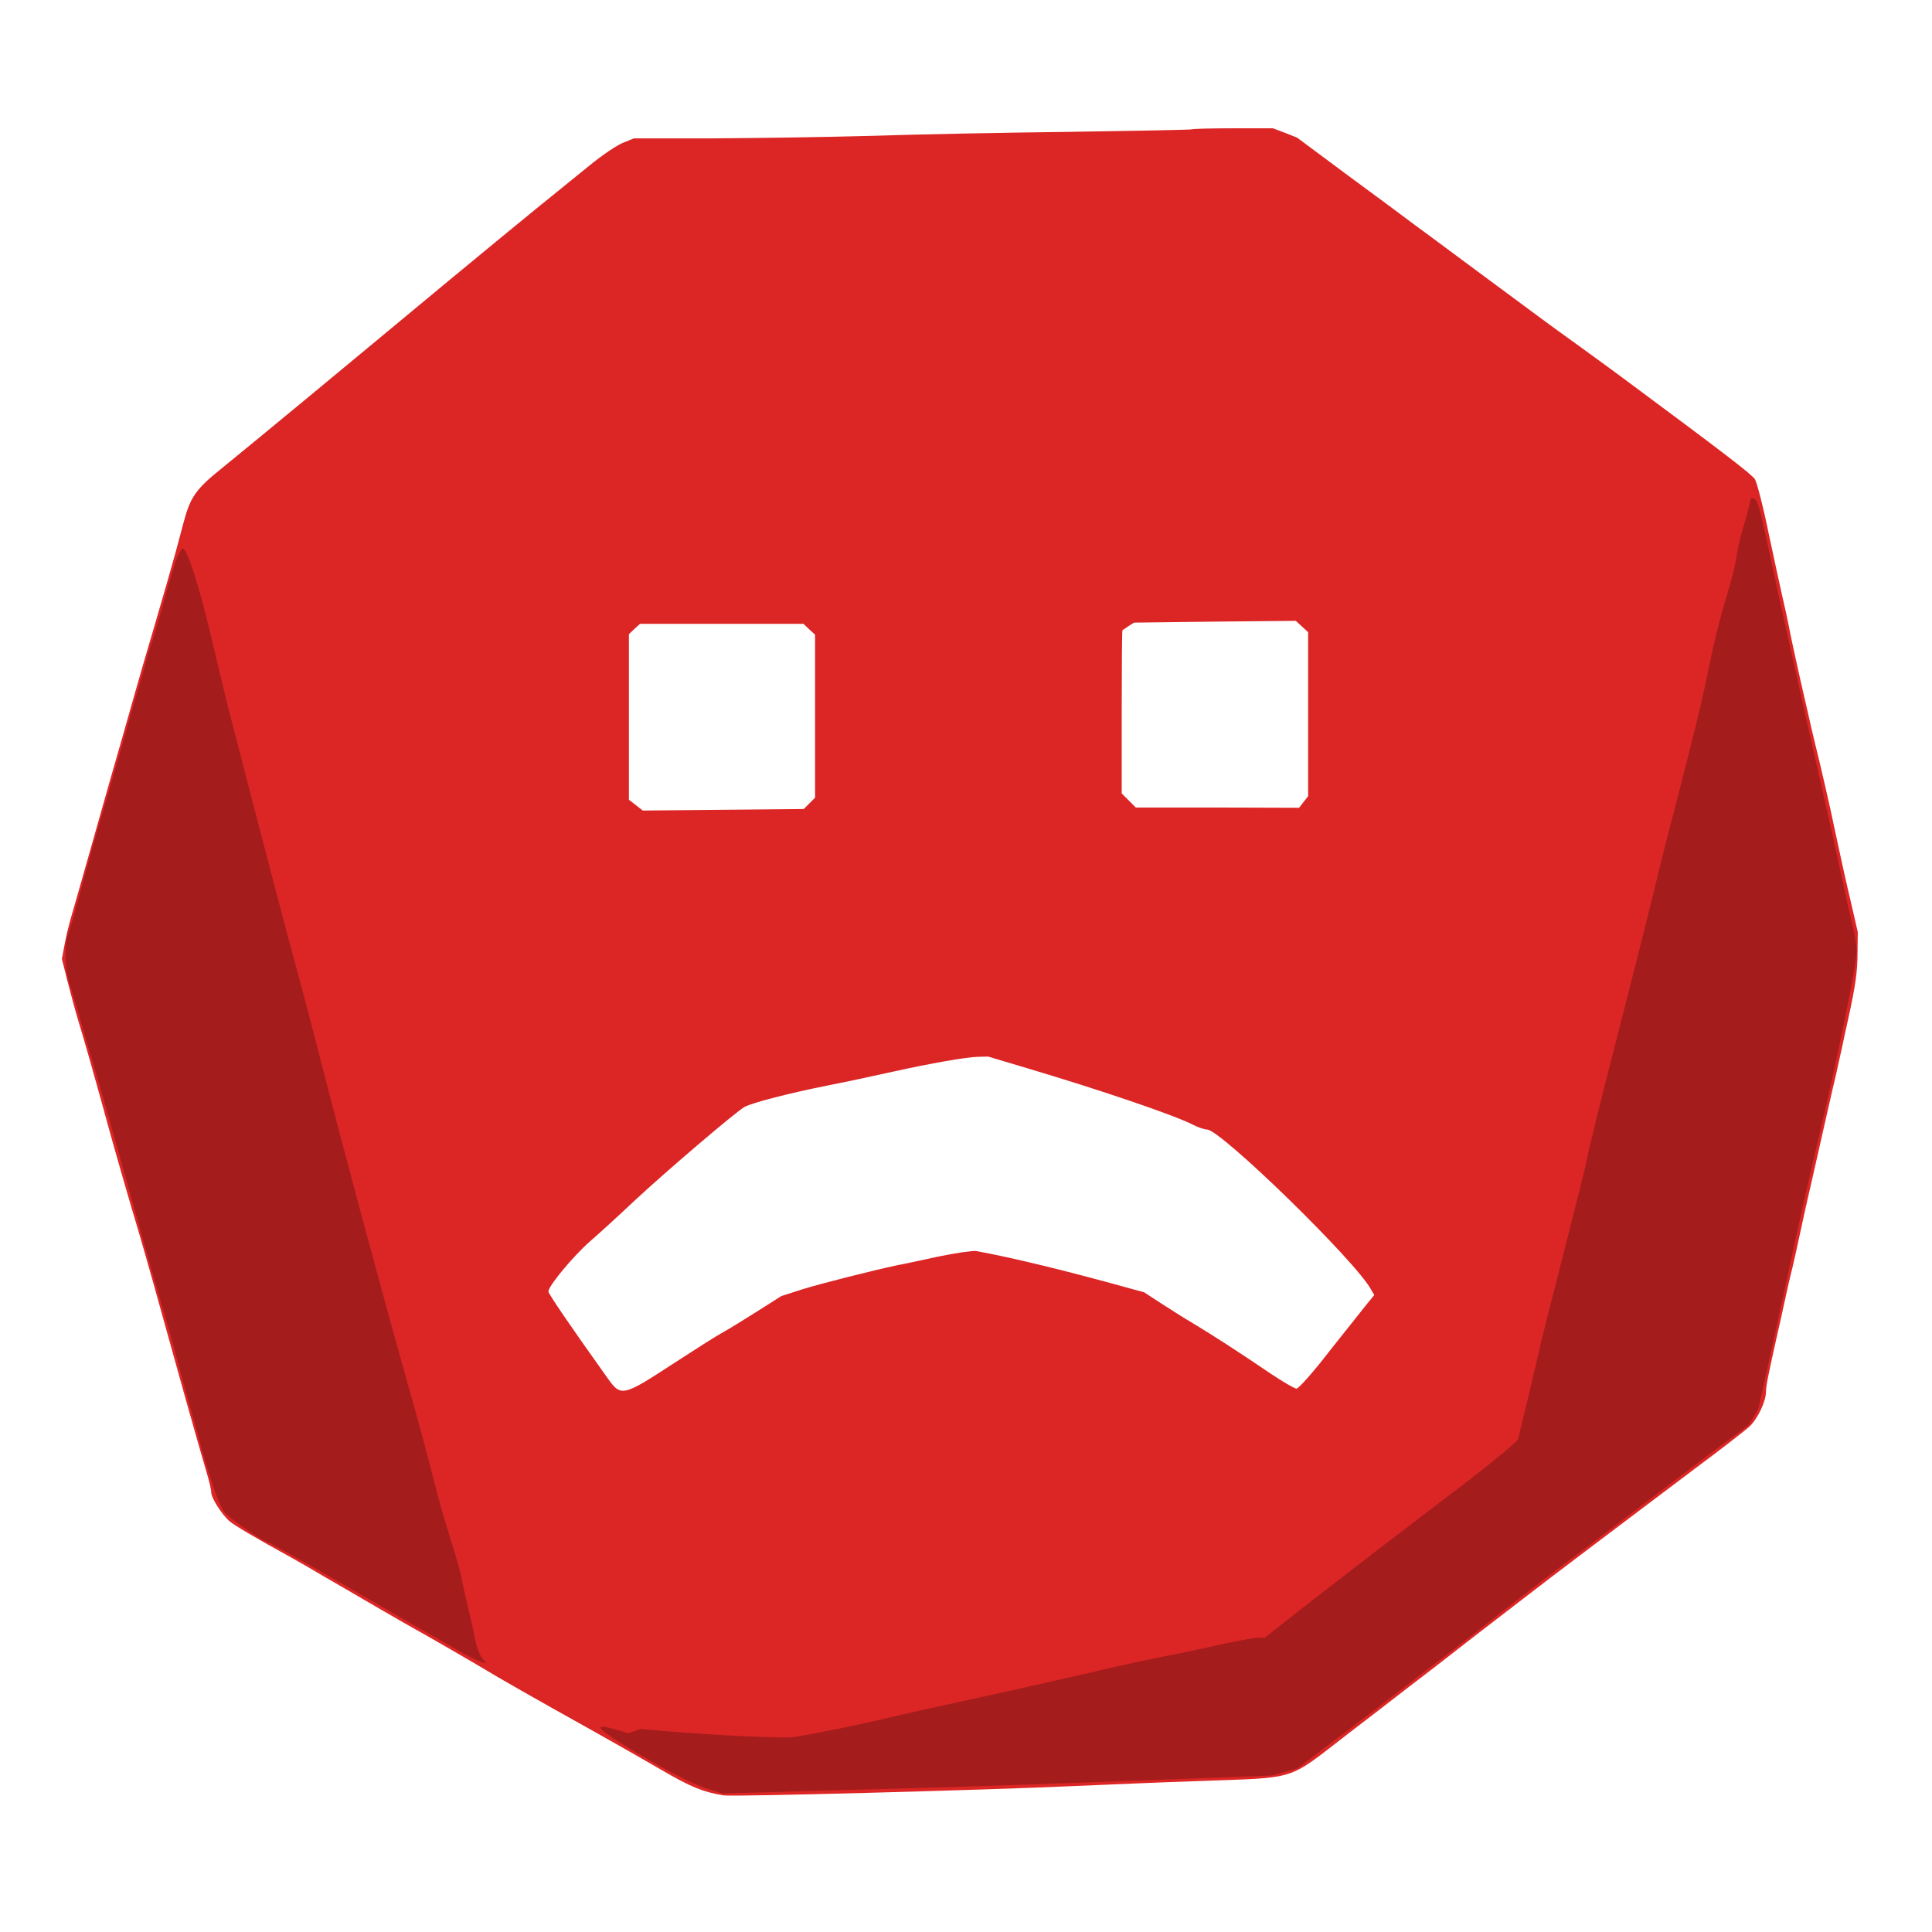
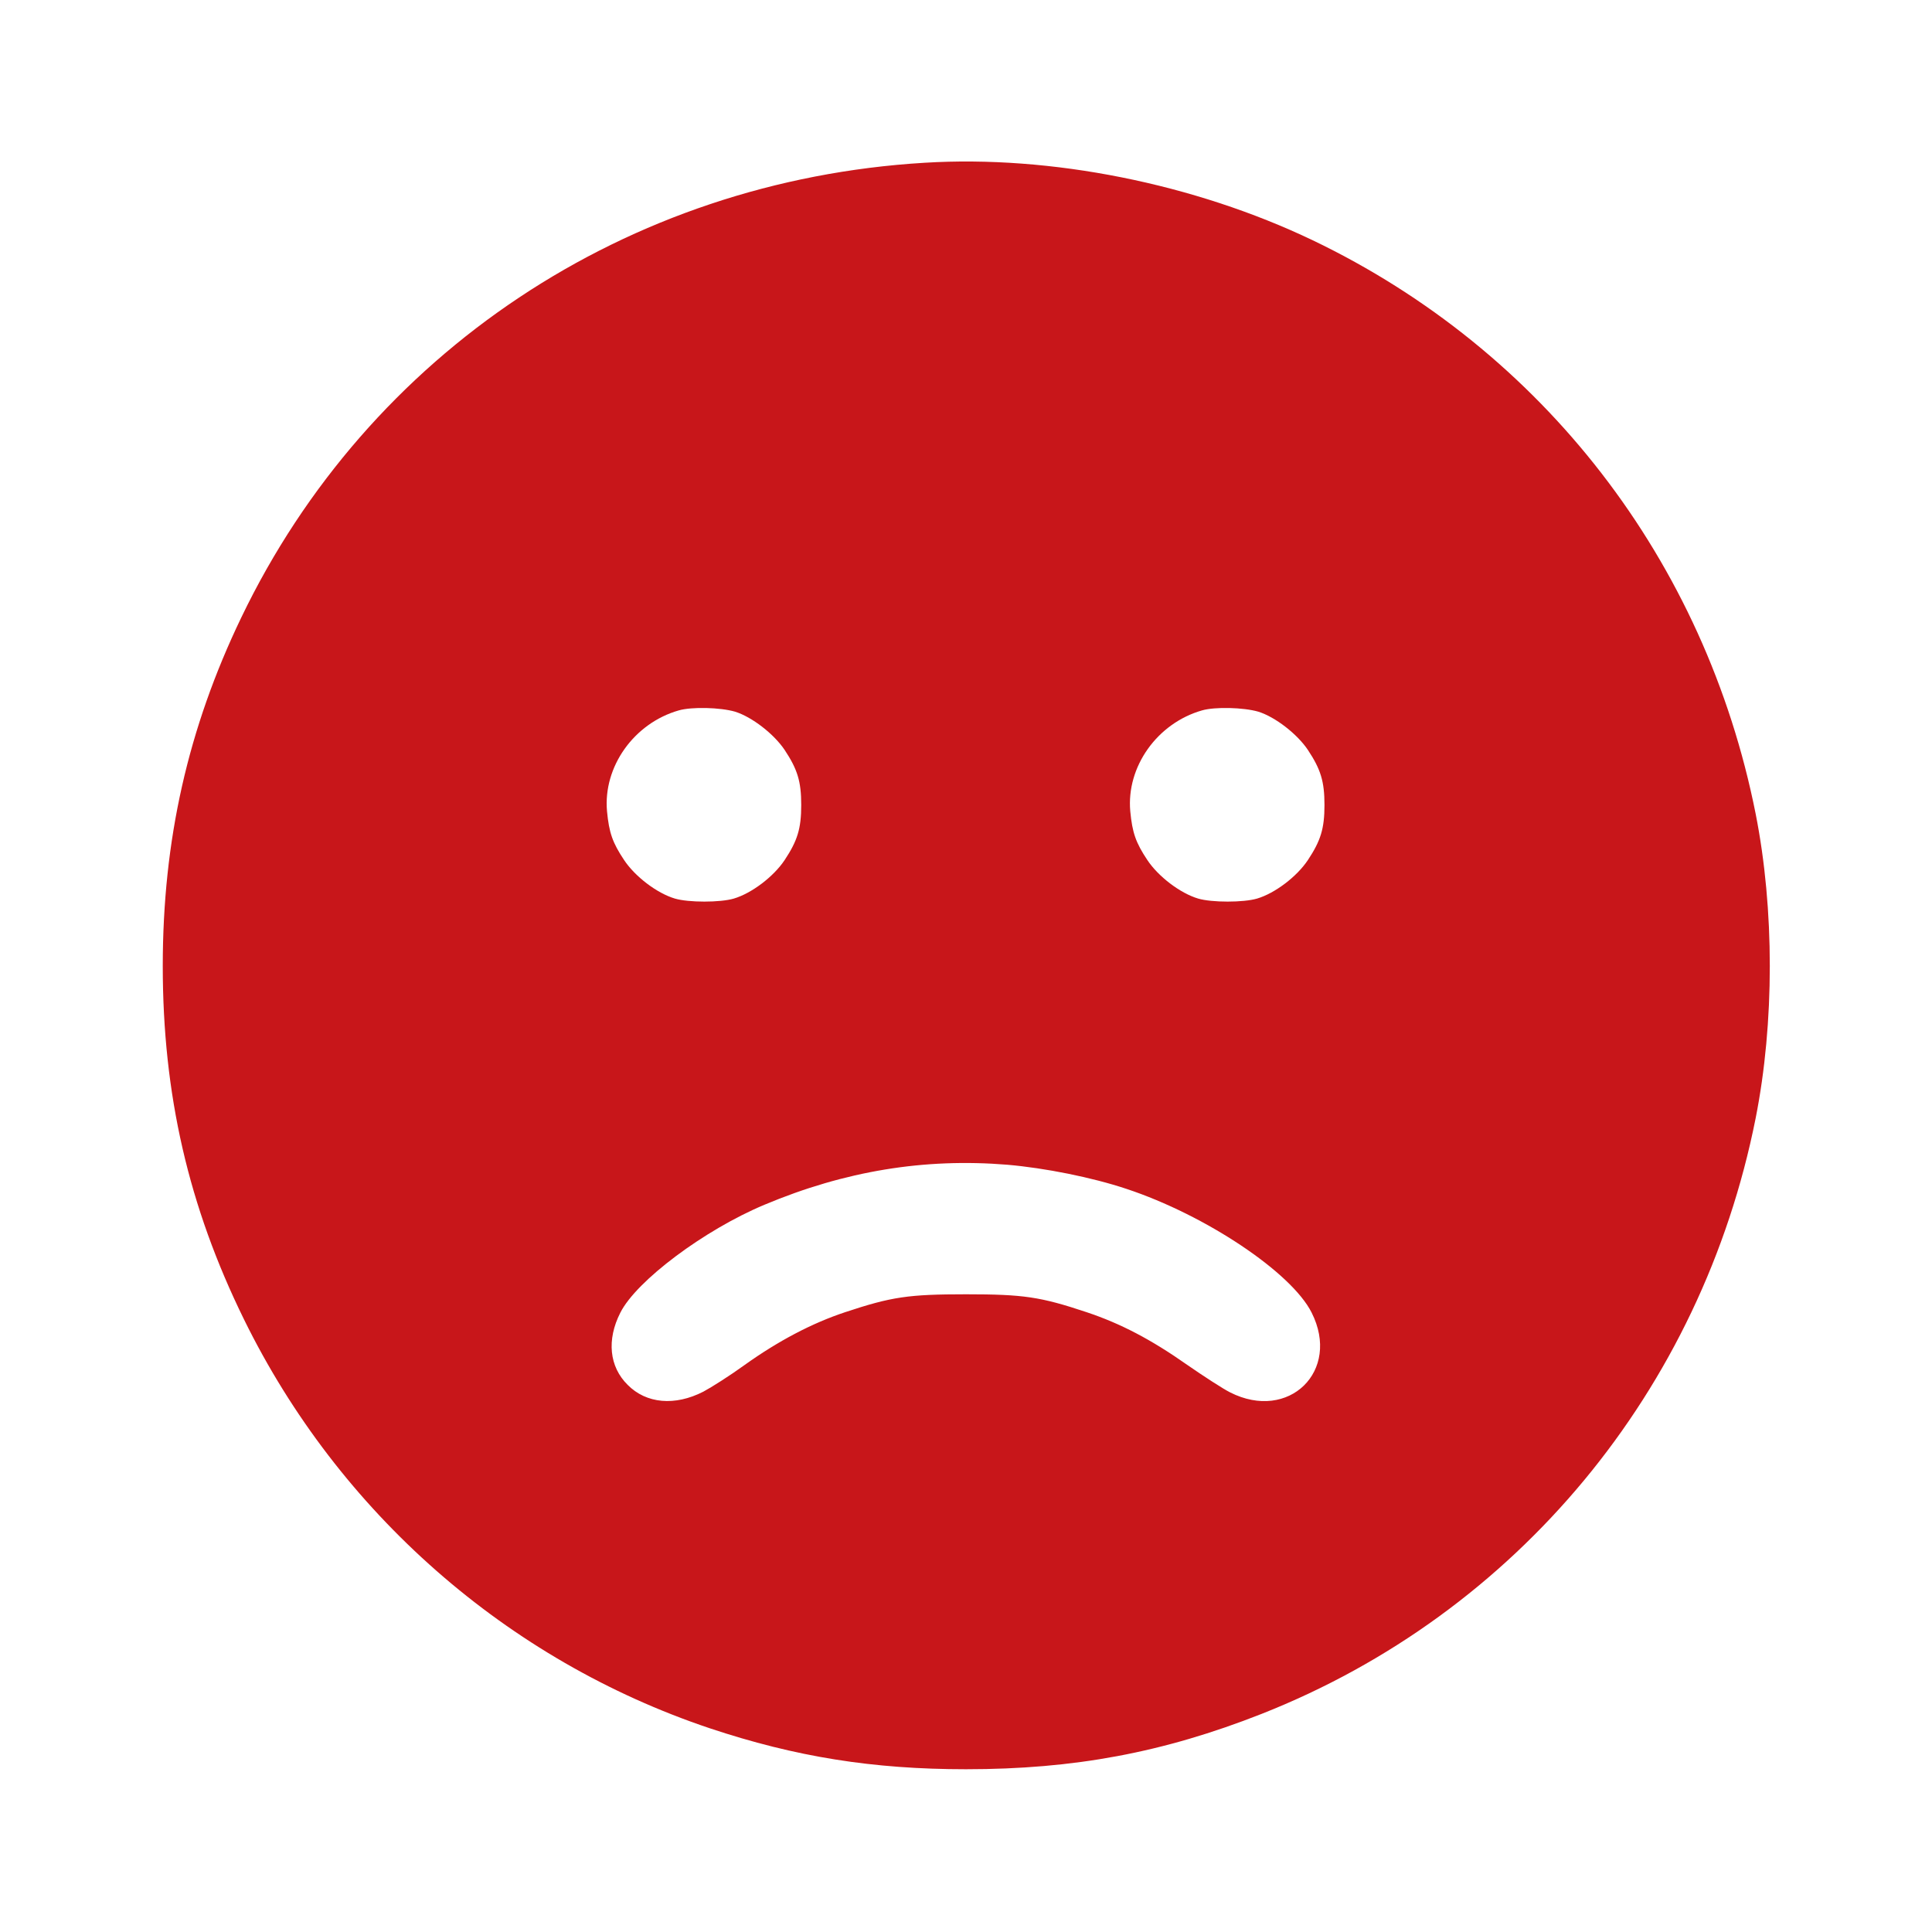
- <svg xmlns="http://www.w3.org/2000/svg" viewBox="0 0 768 768">
-   <g transform="translate(0,768) scale(0.1,-0.1)" fill="#DC2625">
-     <path d="M4739 7166 c-2 -2 -218 -6 -479 -10 -261 -3 -619 -10 -795 -16 -176 -5 -461 -9 -632 -10 l-313 0 -42 -17 c-24 -9 -85 -50 -136 -92 -52 -42 -147 -119 -211 -171 -128 -104 -475 -391 -895 -740 -149 -123 -309 -255 -355 -292 -102 -82 -124 -113 -151 -214 -23 -88 -38 -143 -70 -254 -12 -41 -35 -120 -51 -175 -16 -55 -36 -122 -44 -150 -8 -27 -21 -75 -30 -105 -21 -75 -84 -295 -100 -350 -7 -25 -41 -144 -75 -265 -34 -121 -69 -242 -77 -270 -8 -27 -20 -76 -26 -108 l-11 -59 23 -91 c13 -51 32 -121 43 -157 22 -71 71 -245 93 -325 24 -89 65 -236 119 -420 30 -99 67 -229 84 -290 109 -393 167 -600 217 -771 8 -28 15 -58 15 -68 0 -21 41 -85 71 -112 21 -18 99 -64 244 -144 22 -12 83 -47 135 -78 52 -30 147 -85 210 -122 63 -37 158 -91 210 -120 52 -30 138 -79 190 -110 98 -59 223 -130 465 -265 77 -43 196 -111 265 -151 116 -68 166 -88 247 -101 35 -6 1037 21 1388 37 121 5 346 15 500 20 401 15 347 -2 595 189 80 61 186 143 235 181 50 38 167 128 260 201 94 72 197 152 230 177 60 47 297 226 650 492 105 78 203 154 219 169 32 29 66 100 66 138 0 23 10 72 45 228 8 33 21 94 30 135 9 41 22 100 30 130 7 30 21 91 30 135 9 44 24 109 32 145 8 36 19 83 24 105 37 163 73 324 89 390 5 22 14 65 21 95 6 30 18 84 26 120 29 133 37 187 37 265 l1 80 -23 100 c-26 110 -41 179 -67 300 -19 94 -62 278 -80 350 -7 28 -20 84 -29 125 -10 41 -23 102 -31 135 -18 82 -36 162 -45 210 -4 22 -15 72 -24 110 -9 39 -34 155 -56 258 -21 104 -46 199 -54 212 -14 21 -124 105 -527 404 -64 47 -147 108 -185 135 -81 58 -145 105 -389 286 -99 73 -211 157 -250 185 -38 29 -160 119 -270 200 l-199 148 -48 19 -48 18 -158 0 c-87 0 -161 -2 -163 -4z m437 -1977 l24 -22 0 -326 0 -326 -18 -23 -18 -23 -324 1 -325 0 -28 28 -28 28 0 323 c0 178 1 324 3 326 2 1 13 8 24 16 l22 14 321 4 322 3 25 -23z m-1959 -11 l23 -21 0 -324 0 -324 -22 -22 -23 -23 -320 -3 -320 -3 -28 22 -27 21 0 329 0 329 22 21 22 20 325 0 325 0 23 -22z m865 -1744 c283 -84 584 -186 658 -224 21 -11 48 -20 58 -20 54 0 593 -525 652 -636 l13 -22 -32 -39 c-17 -21 -83 -104 -147 -185 -63 -82 -122 -148 -130 -148 -8 0 -54 27 -102 59 -134 91 -231 153 -302 196 -36 21 -96 59 -133 83 l-69 45 -66 18 c-245 68 -459 120 -602 146 -14 2 -81 -8 -150 -22 -69 -15 -143 -31 -166 -35 -93 -20 -301 -72 -377 -96 l-81 -26 -93 -59 c-51 -32 -113 -71 -139 -85 -26 -14 -112 -69 -192 -121 -207 -135 -213 -137 -267 -61 -147 206 -235 335 -235 344 0 22 98 140 165 199 38 33 116 104 174 159 132 123 408 358 441 376 32 17 179 55 330 85 91 18 136 28 260 55 149 33 291 58 337 59 l41 1 154 -46z" />
-   </g>
-   <g transform="translate(0,768) scale(0.1,-0.1)" fill="#A51C1C">
-     <path d="M6954 5673 c-3 -15 -14 -55 -24 -88 -10 -33 -21 -80 -25 -105 -8 -52 -17 -90 -56 -220 -15 -52 -37 -140 -48 -195 -38 -186 -49 -229 -126 -530 -43 -165 -80 -311 -83 -325 -7 -35 -99 -401 -167 -665 -58 -224 -111 -438 -125 -510 -5 -22 -34 -139 -65 -260 -93 -366 -104 -407 -119 -475 -21 -89 -76 -321 -82 -342 -3 -9 -95 -85 -205 -170 -111 -84 -272 -207 -358 -273 -86 -66 -221 -171 -300 -232 l-143 -113 -25 0 c-14 0 -76 -11 -137 -24 -61 -14 -169 -37 -241 -51 -71 -14 -166 -35 -210 -45 -127 -30 -415 -95 -600 -135 -93 -20 -224 -49 -290 -65 -108 -26 -261 -57 -370 -75 -37 -6 -302 6 -515 24 l-95 8 -23 -9 -24 -8 -51 15 c-111 33 -67 -6 140 -125 80 -47 177 -95 215 -107 l68 -22 163 4 c89 3 329 10 532 15 363 10 607 19 1195 41 l295 11 51 14 51 14 169 128 c93 70 212 161 265 202 52 41 115 89 140 107 24 18 96 73 159 123 162 127 330 256 411 315 37 28 147 111 244 185 97 74 228 173 291 220 l115 85 20 33 19 33 56 252 c30 139 73 335 95 437 22 102 63 280 90 395 73 307 149 680 149 732 0 25 -7 71 -15 102 -8 31 -28 119 -44 196 -17 77 -55 250 -86 385 -48 209 -94 417 -162 720 -7 36 -27 126 -43 200 -37 170 -43 193 -58 198 l-11 3 -7 -28z M705 5466 c-8 -19 -33 -100 -55 -182 -23 -81 -43 -151 -45 -154 -3 -4 -11 -32 -19 -61 -8 -30 -26 -94 -41 -144 -15 -49 -42 -144 -60 -210 -19 -66 -48 -167 -65 -225 -33 -109 -72 -250 -114 -405 -13 -49 -29 -103 -35 -118 -15 -39 -14 -138 3 -189 8 -24 21 -68 30 -98 30 -106 77 -266 98 -335 11 -38 33 -115 48 -170 26 -93 55 -195 132 -470 17 -60 40 -139 50 -175 32 -106 47 -159 78 -275 16 -60 36 -135 45 -165 9 -30 25 -89 36 -130 42 -155 78 -259 100 -290 19 -24 156 -120 173 -120 5 0 256 -141 376 -212 52 -30 145 -83 205 -118 61 -34 139 -79 175 -100 36 -21 76 -41 90 -45 l25 -8 -17 20 c-10 11 -22 42 -28 70 -5 29 -18 87 -29 130 -10 43 -22 96 -26 118 -3 22 -24 94 -45 160 -21 66 -51 170 -65 230 -15 61 -64 243 -110 405 -104 370 -254 927 -339 1260 -36 140 -79 305 -96 365 -35 127 -132 496 -280 1070 -5 22 -32 135 -60 251 -47 201 -96 353 -113 354 -4 0 -14 -15 -22 -34z" />
+ <svg xmlns="http://www.w3.org/2000/svg" viewBox="0 0 48 48">
+   <defs />
+   <g fill="#C8161A">
+     <g transform="scale(0.0625)">
+       <g transform="translate(0,768) scale(0.1,-0.1)">
+         <path d="M3675 7033 c-1182 -71 -2210 -755 -2716 -1808 -212 -441 -312 -885 -312 -1385 0 -510 102 -955 323 -1405 377 -768 1046 -1355 1851 -1625 342 -114 649 -163 1019 -163 430 0 784 66 1175 220 1014 400 1749 1286 1964 2368 75 379 75 831 0 1210 -200 1006 -845 1841 -1761 2280 -471 225 -1040 339 -1543 308z m-753 -2182 c67 -21 154 -88 197 -152 51 -77 66 -125 66 -219 0 -94 -15 -142 -66 -219 -44 -66 -131 -132 -202 -153 -54 -16 -180 -16 -234 0 -71 21 -158 87 -202 153 -46 69 -60 109 -68 194 -16 177 107 350 285 401 52 15 165 12 224 -5z m2080 0 c67 -21 154 -88 197 -152 51 -77 66 -125 66 -219 0 -94 -15 -142 -66 -219 -44 -66 -131 -132 -202 -153 -54 -16 -180 -16 -234 0 -71 21 -158 87 -202 153 -46 69 -60 109 -68 194 -16 177 107 350 285 401 52 15 165 12 224 -5z m-998 -1801 c150 -13 336 -50 474 -96 314 -104 656 -332 736 -492 117 -232 -91 -435 -324 -317 -28 14 -105 64 -170 109 -145 102 -266 165 -401 210 -183 61 -250 71 -479 71 -229 0 -296 -10 -480 -71 -133 -44 -267 -115 -400 -210 -58 -42 -132 -89 -164 -106 -113 -58 -227 -48 -301 27 -73 72 -84 179 -29 287 64 127 334 329 573 429 319 134 635 186 965 159z" />
+       </g>
+     </g>
  </g>
</svg>
